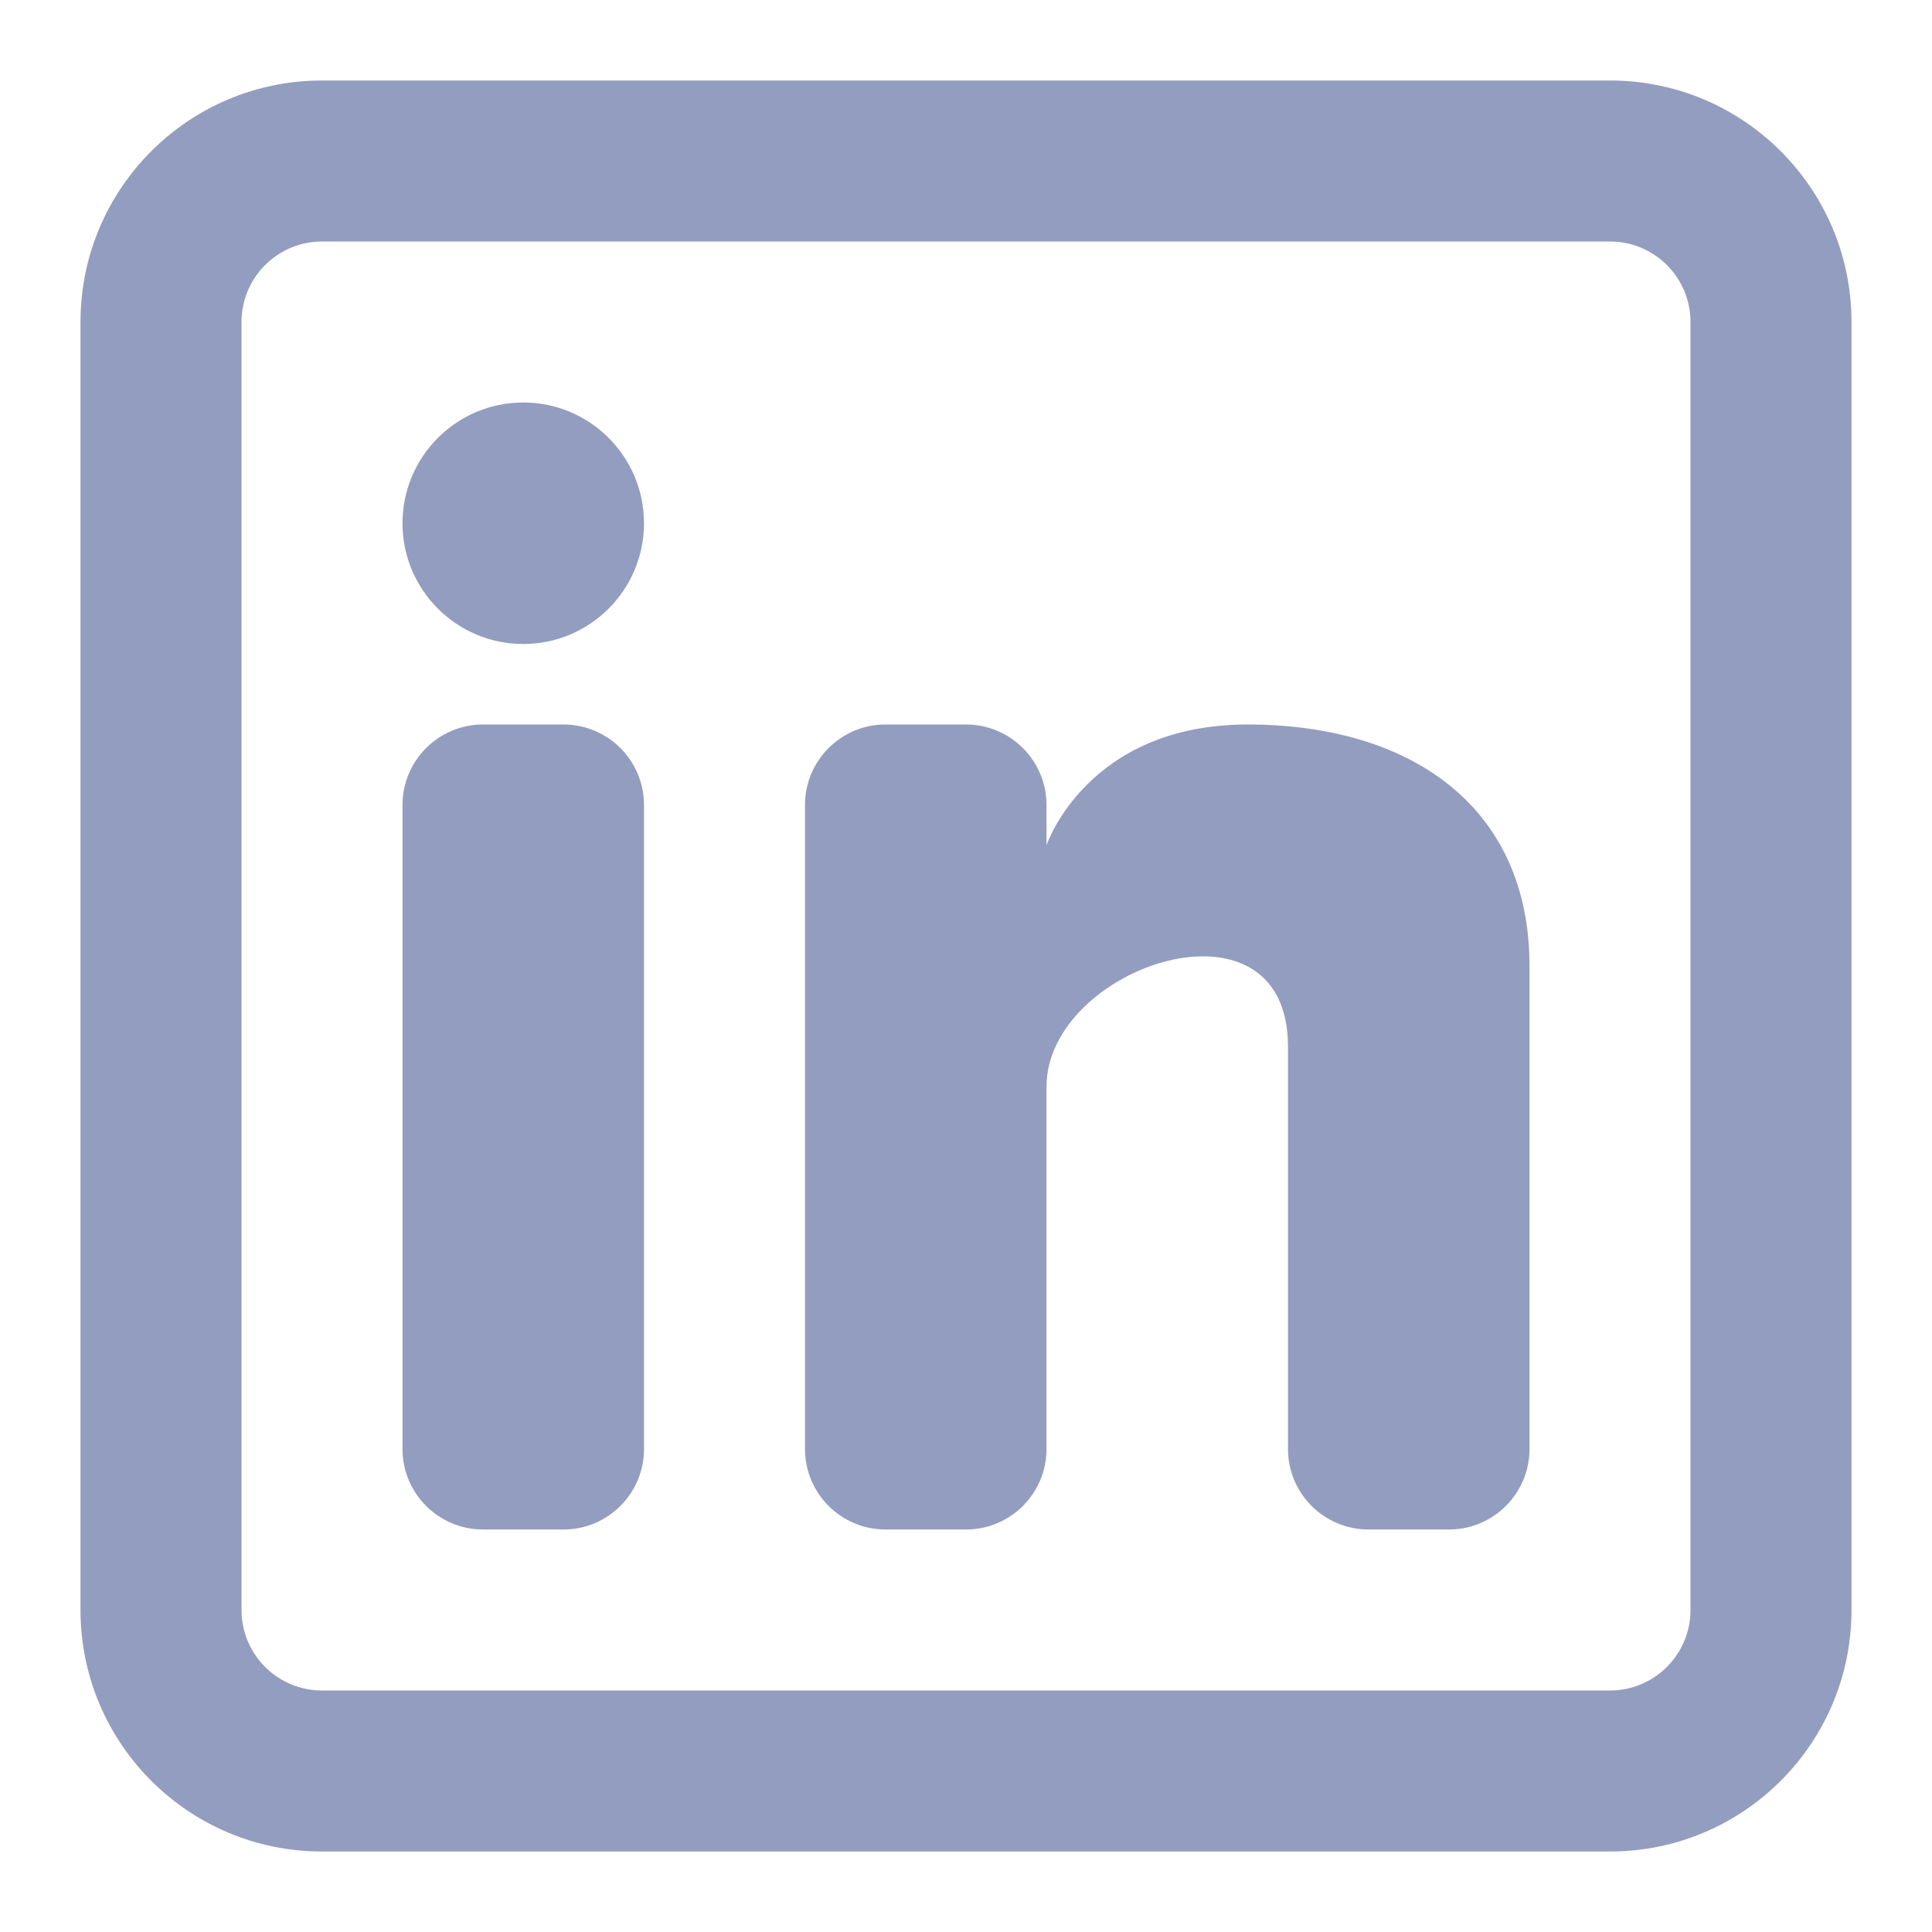
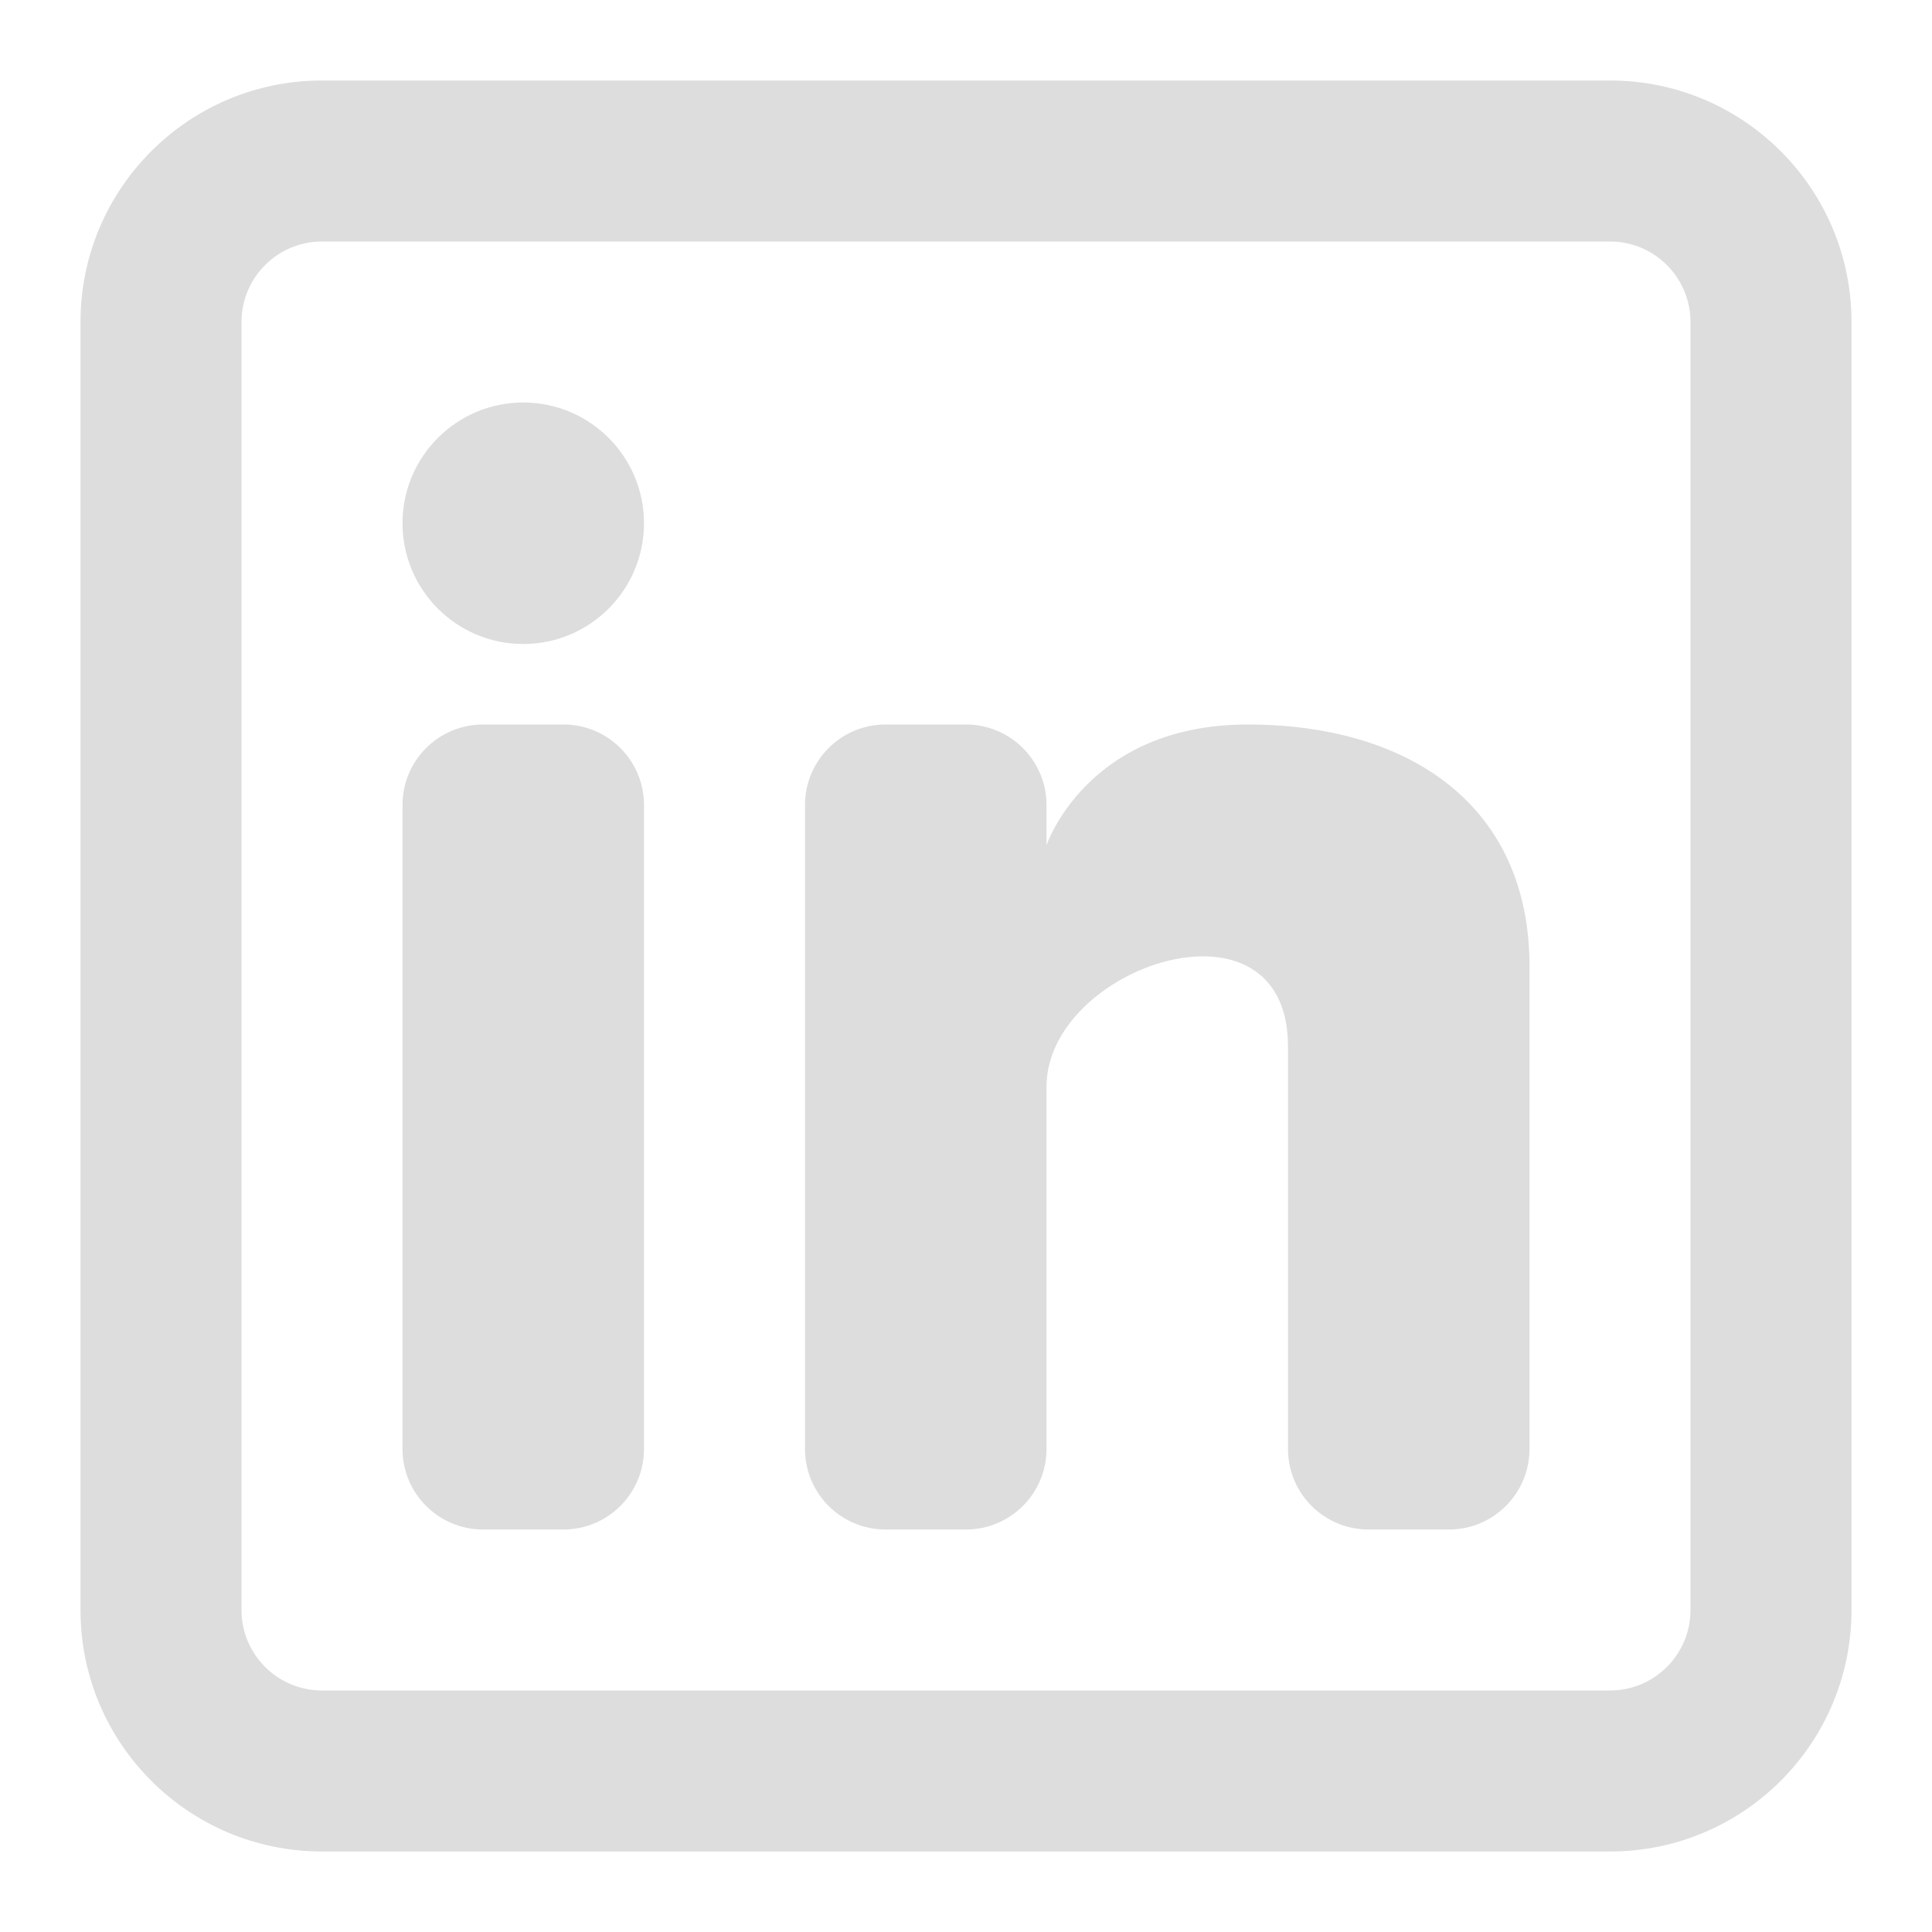
<svg xmlns="http://www.w3.org/2000/svg" width="64px" height="64px" viewBox="0 0 24 24" fill="none">
  <g id="SVGRepo_bgCarrier" stroke-width="0" />
  <g id="SVGRepo_tracerCarrier" stroke-linecap="round" stroke-linejoin="round" />
  <g id="SVGRepo_iconCarrier">
-     <path d="M6.5 8C7.328 8 8 7.328 8 6.5C8 5.672 7.328 5 6.5 5C5.672 5 5 5.672 5 6.5C5 7.328 5.672 8 6.5 8Z" fill="#939dc0" />
-     <path d="M5 10C5 9.448 5.448 9 6 9H7C7.552 9 8 9.448 8 10V18C8 18.552 7.552 19 7 19H6C5.448 19 5 18.552 5 18V10Z" fill="#939dc0" />
-     <path d="M11 19H12C12.552 19 13 18.552 13 18V13.5C13 12 16 11 16 13V18C16 18.553 16.448 19 17 19H18C18.552 19 19 18.552 19 18V12C19 10 17.5 9 15.5 9C13.5 9 13 10.5 13 10.5V10C13 9.448 12.552 9 12 9H11C10.448 9 10 9.448 10 10V18C10 18.552 10.448 19 11 19Z" fill="#939dc0" />
-     <path fill-rule="evenodd" clip-rule="evenodd" d="M20 1C21.657 1 23 2.343 23 4V20C23 21.657 21.657 23 20 23H4C2.343 23 1 21.657 1 20V4C1 2.343 2.343 1 4 1H20ZM20 3C20.552 3 21 3.448 21 4V20C21 20.552 20.552 21 20 21H4C3.448 21 3 20.552 3 20V4C3 3.448 3.448 3 4 3H20Z" fill="#939dc0" />
+     <path d="M6.5 8C7.328 8 8 7.328 8 6.5C8 5.672 7.328 5 6.5 5C5.672 5 5 5.672 5 6.5C5 7.328 5.672 8 6.5 8Z" fill="#DDDDDD" />
+     <path d="M5 10C5 9.448 5.448 9 6 9H7C7.552 9 8 9.448 8 10V18C8 18.552 7.552 19 7 19H6C5.448 19 5 18.552 5 18V10Z" fill="#DDDDDD" />
+     <path d="M11 19H12C12.552 19 13 18.552 13 18V13.5C13 12 16 11 16 13V18C16 18.553 16.448 19 17 19H18C18.552 19 19 18.552 19 18V12C19 10 17.5 9 15.5 9C13.5 9 13 10.5 13 10.5V10C13 9.448 12.552 9 12 9H11C10.448 9 10 9.448 10 10V18C10 18.552 10.448 19 11 19Z" fill="#DDDDDD" />
+     <path fill-rule="evenodd" clip-rule="evenodd" d="M20 1C21.657 1 23 2.343 23 4V20C23 21.657 21.657 23 20 23H4C2.343 23 1 21.657 1 20V4C1 2.343 2.343 1 4 1H20ZM20 3C20.552 3 21 3.448 21 4V20C21 20.552 20.552 21 20 21H4C3.448 21 3 20.552 3 20V4C3 3.448 3.448 3 4 3H20Z" fill="#DDDDDD" />
  </g>
</svg>
